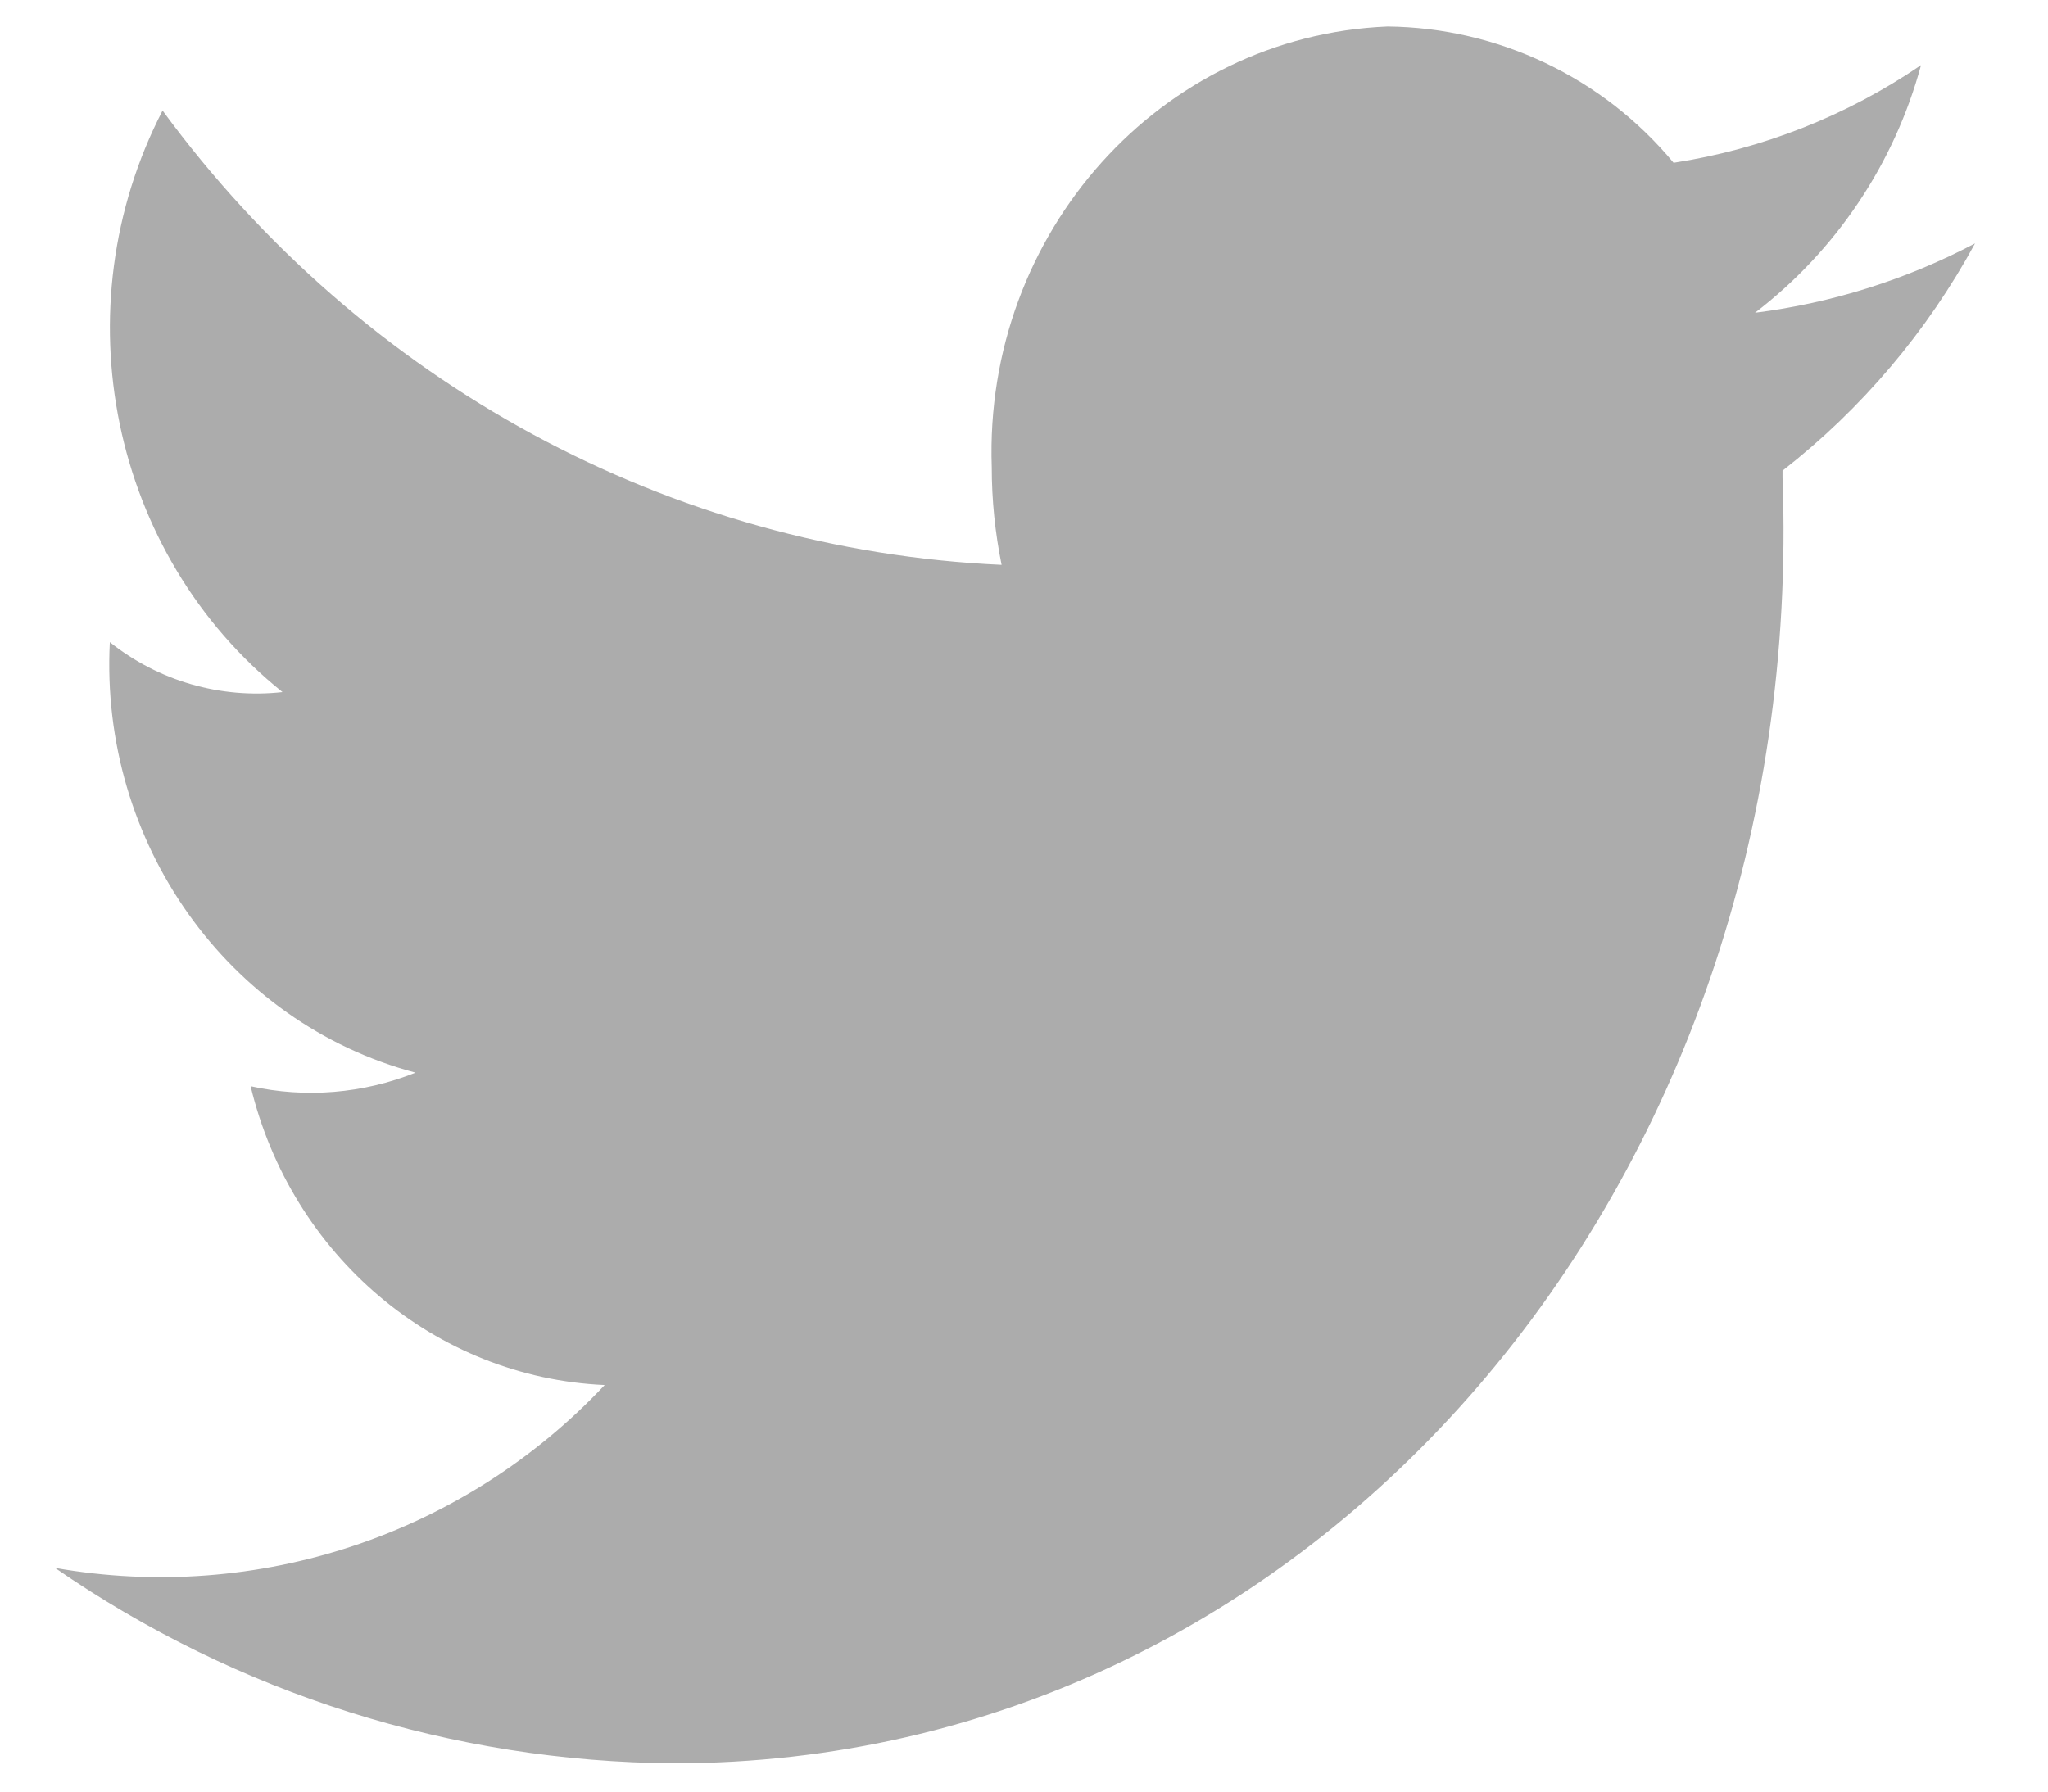
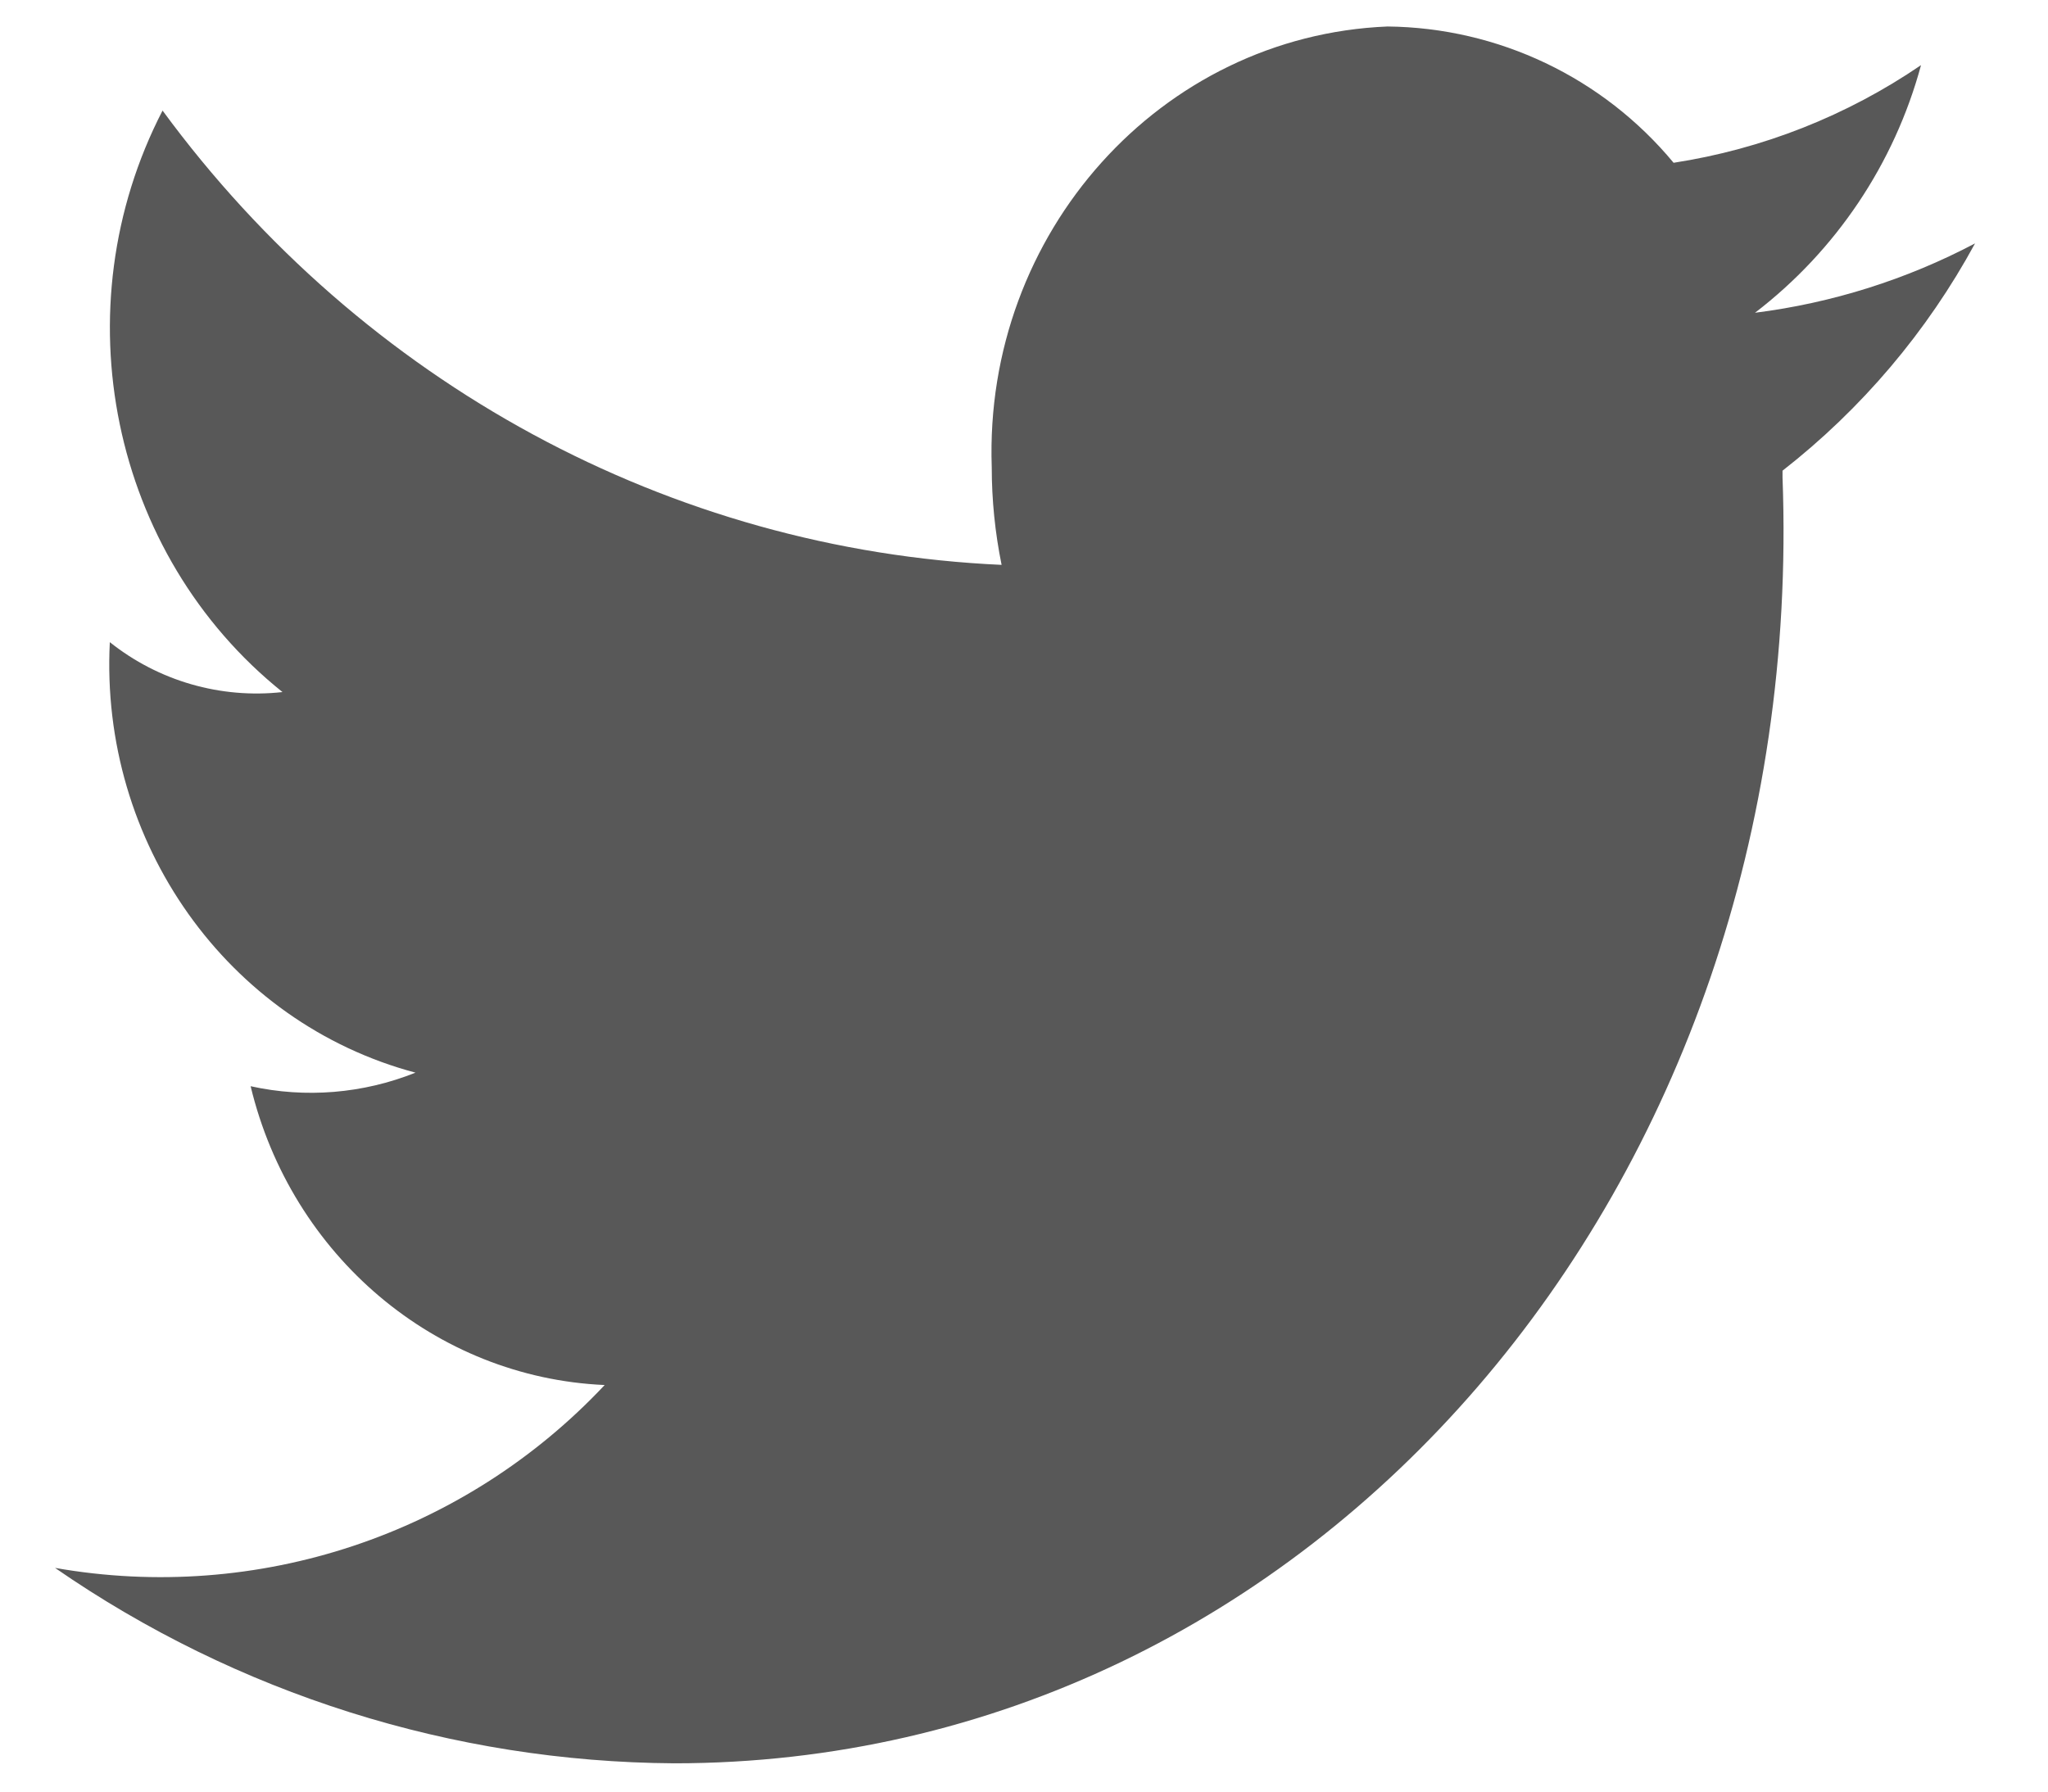
<svg xmlns="http://www.w3.org/2000/svg" width="16" height="14">
-   <path d="M15.008.509a4.694 4.694 0 01-1.933.763A2.942 2.942 0 0010.84.207C9.068.28 7.685 1.82 7.748 3.651c0 .257.026.512.077.763-2.587-.116-4.99-1.418-6.555-3.55-.8 1.548-.405 3.468.937 4.544a1.838 1.838 0 01-1.349-.39c-.08 1.566.919 2.973 2.388 3.364-.41.164-.858.201-1.288.106.319 1.326 1.445 2.277 2.766 2.335A4.757 4.757 0 01.43 12.252a8.598 8.598 0 004.836 1.527c4.992 0 8.866-4.5 8.66-10.048v-.053a5.708 5.708 0 001.504-1.776 5.034 5.034 0 01-1.719.542A3.634 3.634 0 0015.008.509z" fill="#ACACAC" fill-rule="nonzero" />
+   <path d="M15.008.509a4.694 4.694 0 01-1.933.763A2.942 2.942 0 0010.84.207C9.068.28 7.685 1.82 7.748 3.651c0 .257.026.512.077.763-2.587-.116-4.99-1.418-6.555-3.55-.8 1.548-.405 3.468.937 4.544a1.838 1.838 0 01-1.349-.39c-.08 1.566.919 2.973 2.388 3.364-.41.164-.858.201-1.288.106.319 1.326 1.445 2.277 2.766 2.335A4.757 4.757 0 01.43 12.252a8.598 8.598 0 004.836 1.527c4.992 0 8.866-4.5 8.66-10.048v-.053a5.708 5.708 0 001.504-1.776 5.034 5.034 0 01-1.719.542A3.634 3.634 0 0015.008.509z" fill="#585858" fill-rule="nonzero" />
</svg>
